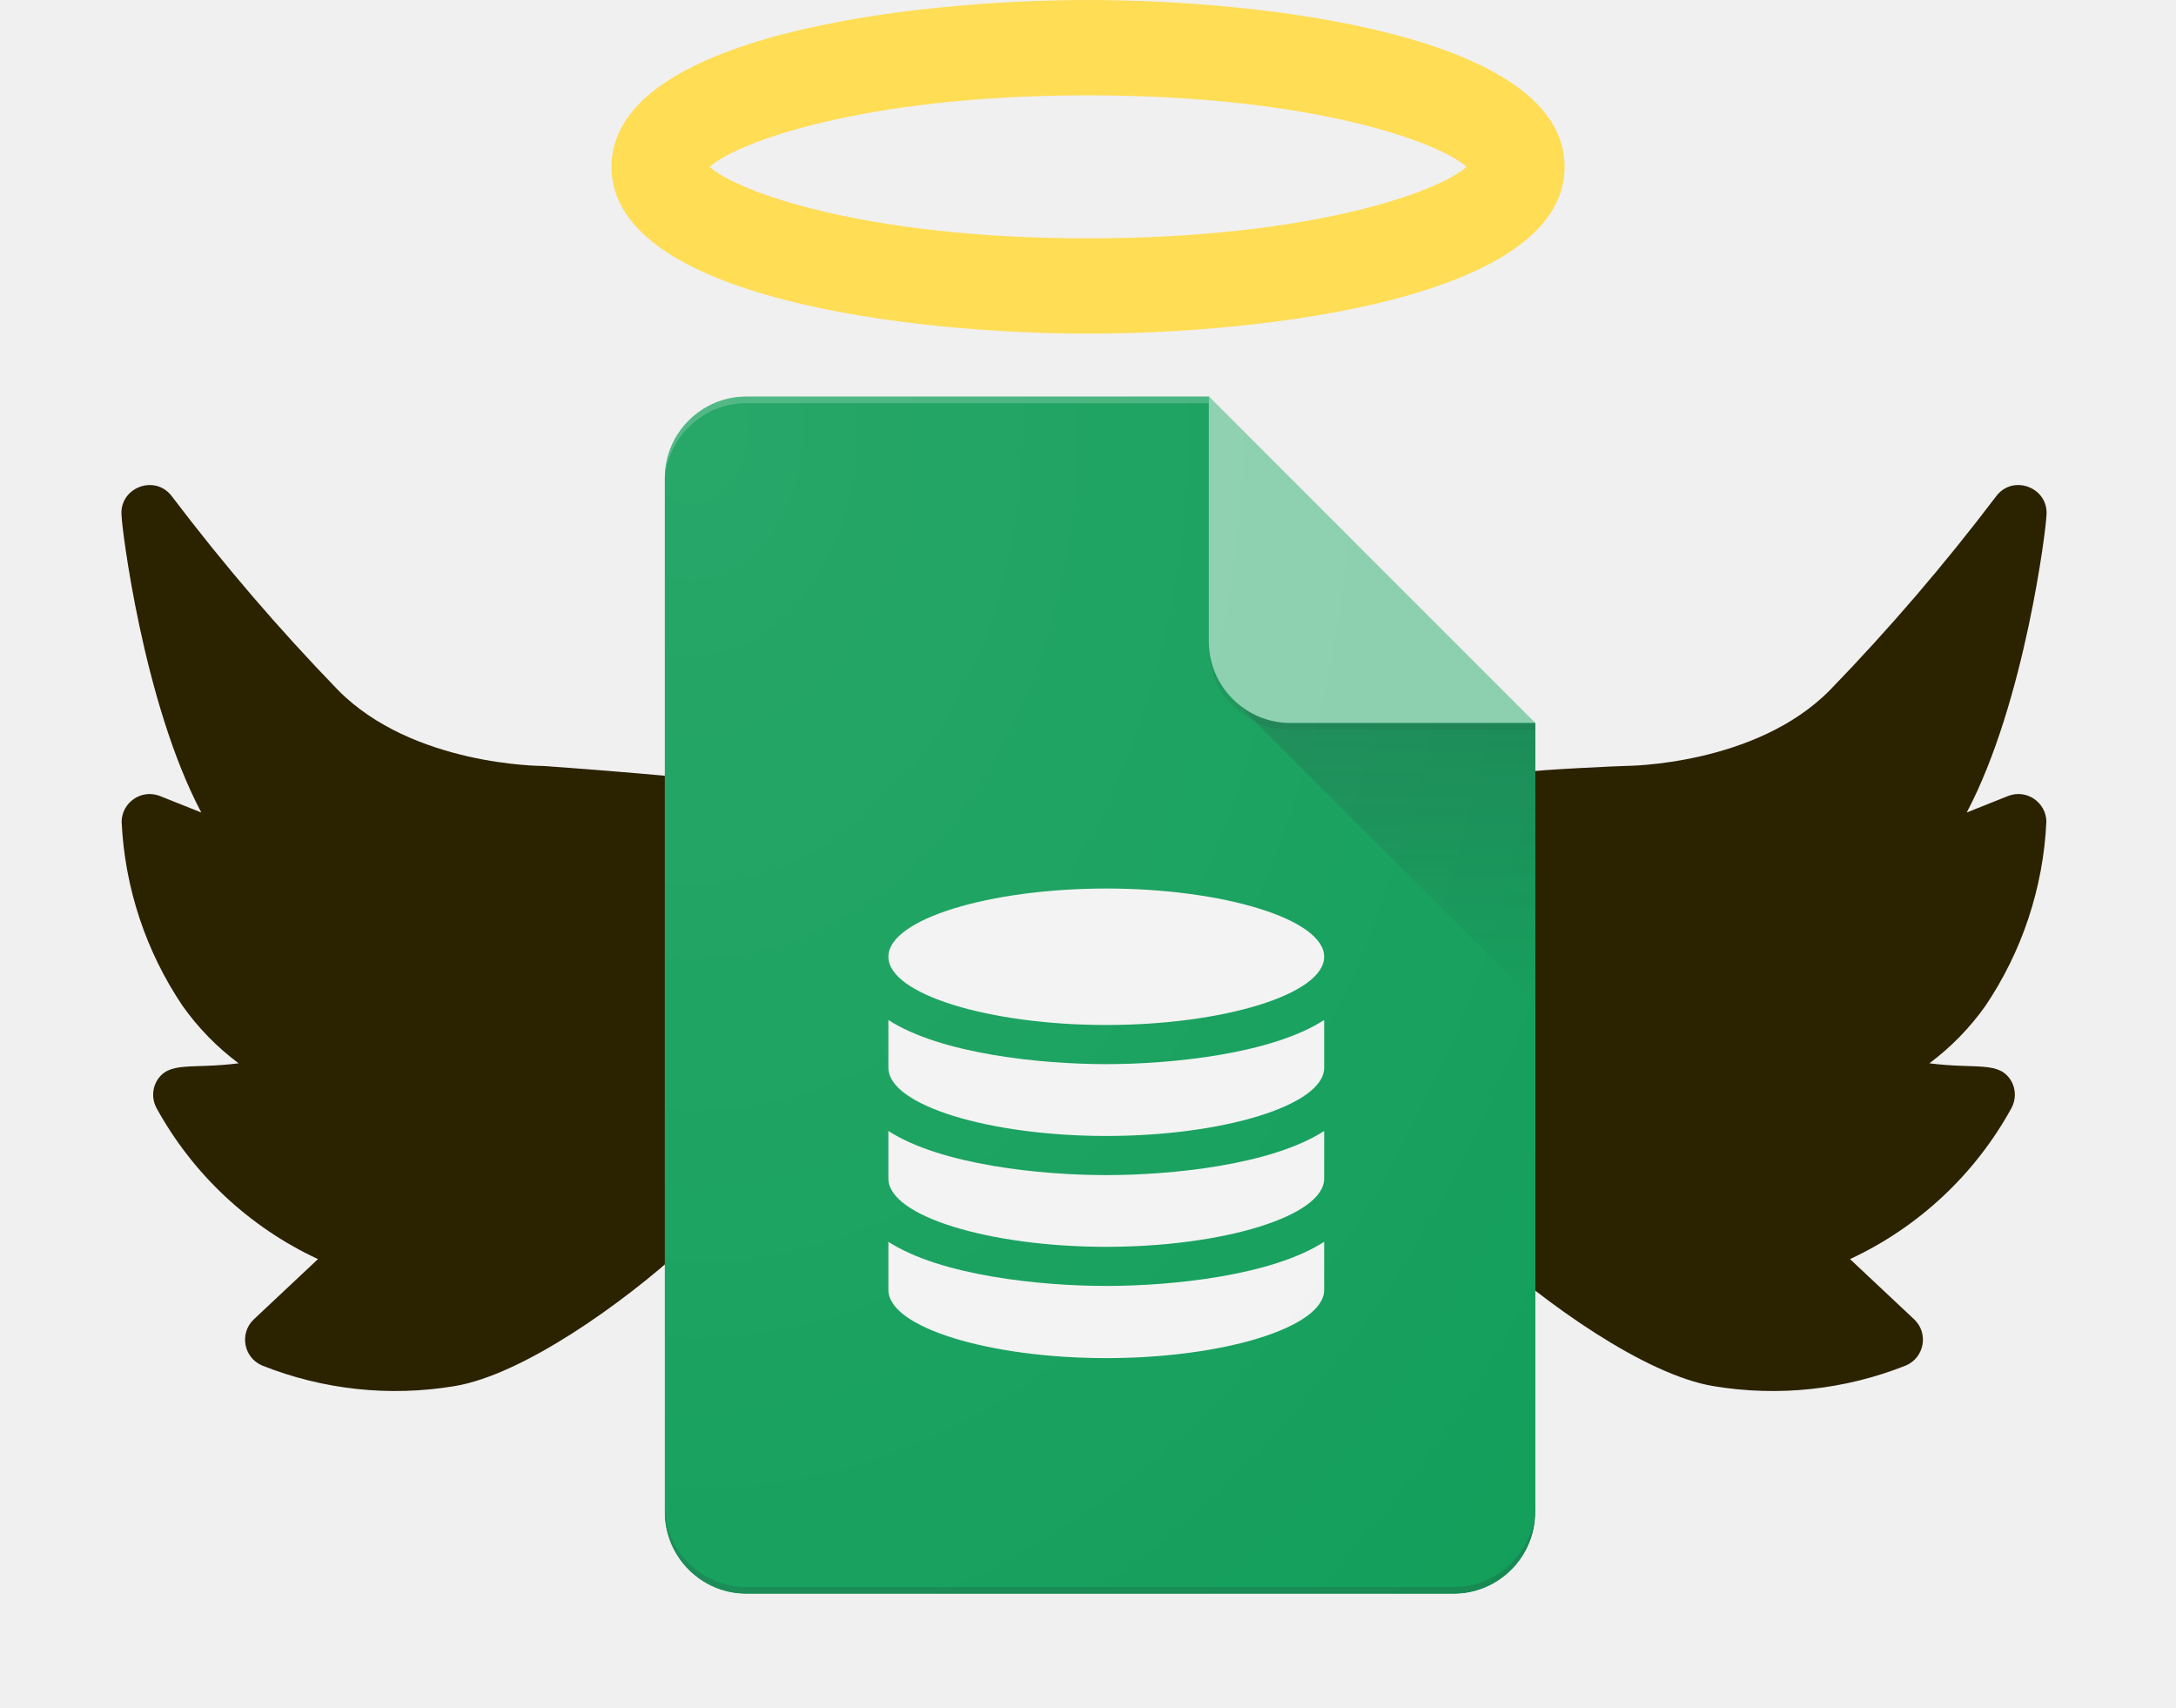
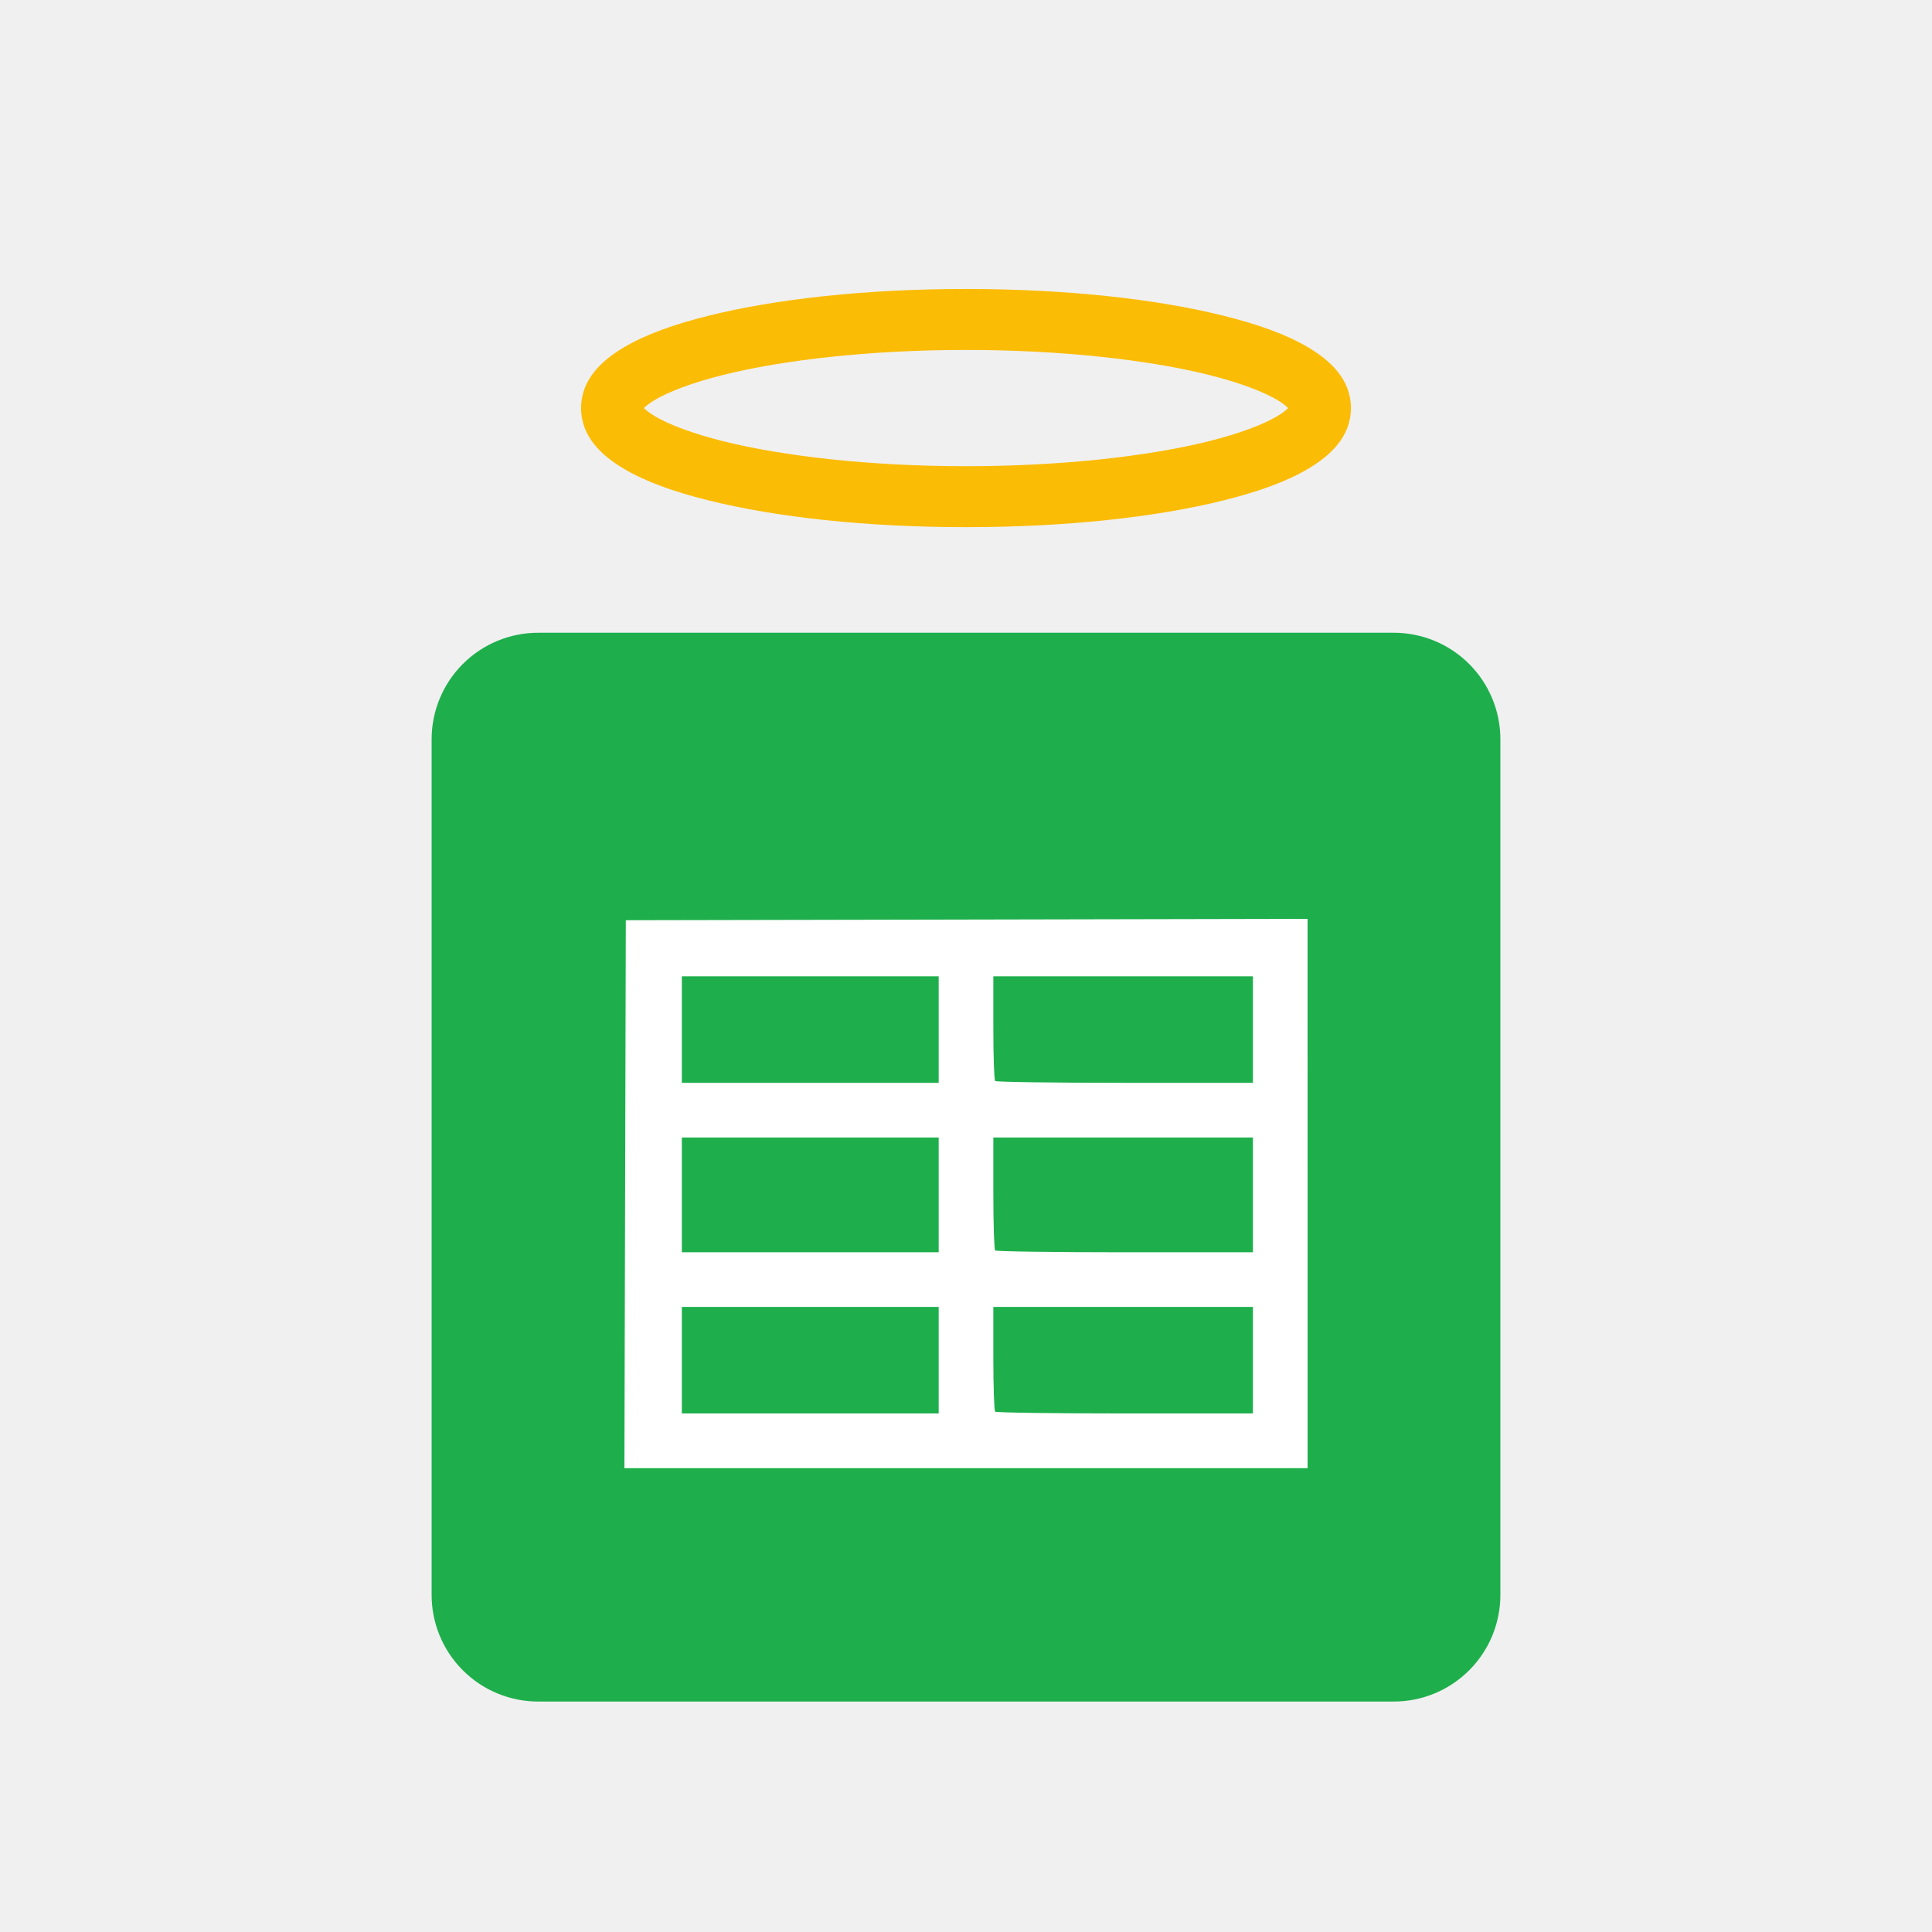
- <svg xmlns="http://www.w3.org/2000/svg" xmlns:xlink="http://www.w3.org/1999/xlink" width="118.288" height="92.815" viewBox="0 0 118.288 92.815" version="1.1" id="svg96">
-   <defs id="defs23">
-     <path d="M 29.583,0 H 4.438 C 1.997,0 0,1.997 0,4.438 v 56.208 c 0,2.441 1.997,4.438 4.438,4.438 h 38.458 c 2.441,0 4.438,-1.997 4.438,-4.438 V 17.75 Z" id="path-1" />
-     <path d="M 29.583,0 H 4.438 C 1.997,0 0,1.997 0,4.438 v 56.208 c 0,2.441 1.997,4.438 4.438,4.438 h 38.458 c 2.441,0 4.438,-1.997 4.438,-4.438 V 17.75 Z" id="path-3" />
-     <path d="M 29.583,0 H 4.438 C 1.997,0 0,1.997 0,4.438 v 56.208 c 0,2.441 1.997,4.438 4.438,4.438 h 38.458 c 2.441,0 4.438,-1.997 4.438,-4.438 V 17.75 Z" id="path-5" />
-     <linearGradient x1="39.104" y1="17.866" x2="39.104" y2="32.906" id="linearGradient-7" gradientTransform="scale(1.000112,0.9998876)" gradientUnits="userSpaceOnUse">
-       <stop stop-color="#263238" stop-opacity="0.2" offset="0%" id="stop9" />
-       <stop stop-color="#263238" stop-opacity="0.02" offset="100%" id="stop11" />
-     </linearGradient>
-     <path d="M 29.583,0 H 4.438 C 1.997,0 0,1.997 0,4.438 v 56.208 c 0,2.441 1.997,4.438 4.438,4.438 h 38.458 c 2.441,0 4.438,-1.997 4.438,-4.438 V 17.75 Z" id="path-8" />
-     <path d="M 29.583,0 H 4.438 C 1.997,0 0,1.997 0,4.438 v 56.208 c 0,2.441 1.997,4.438 4.438,4.438 h 38.458 c 2.441,0 4.438,-1.997 4.438,-4.438 V 17.75 Z" id="path-10" />
-     <path d="M 29.583,0 H 4.438 C 1.997,0 0,1.997 0,4.438 v 56.208 c 0,2.441 1.997,4.438 4.438,4.438 h 38.458 c 2.441,0 4.438,-1.997 4.438,-4.438 V 17.75 Z" id="path-12" />
-     <path d="M 29.583,0 H 4.438 C 1.997,0 0,1.997 0,4.438 v 56.208 c 0,2.441 1.997,4.438 4.438,4.438 h 38.458 c 2.441,0 4.438,-1.997 4.438,-4.438 V 17.75 Z" id="path-14" />
-     <radialGradient cx="1.758" cy="1.508" fx="1.758" fy="1.508" r="89.498" gradientTransform="matrix(0.8528029,0,0,1.172604,451.8333,388.9583)" id="radialGradient-16" gradientUnits="userSpaceOnUse">
-       <stop stop-color="#FFFFFF" stop-opacity="0.1" offset="0%" id="stop18" />
-       <stop stop-color="#FFFFFF" stop-opacity="0" offset="100%" id="stop20" />
-     </radialGradient>
-     <mask id="mask-2" fill="#ffffff">
-       <use xlink:href="#path-1" id="use25" />
-     </mask>
-     <mask id="mask-15" fill="#ffffff">
-       <use xlink:href="#path-14" id="use78" />
-     </mask>
-     <mask id="mask-4" fill="#ffffff">
-       <use xlink:href="#path-3" id="use31" />
-     </mask>
-     <mask id="mask-6" fill="#ffffff">
-       <use xlink:href="#path-5" id="use39" />
-     </mask>
-     <mask id="mask-11" fill="#ffffff">
-       <use xlink:href="#path-10" id="use60" />
-     </mask>
-     <mask id="mask-13" fill="#ffffff">
-       <use xlink:href="#path-12" id="use69" />
-     </mask>
-   </defs>
-   <g id="Page-1" stroke="none" stroke-width="1" fill="none" fill-rule="evenodd" transform="translate(35.2964,20.58594)">
-     <g id="Consumer-Apps-Sheets-Large-VD-R8-" transform="translate(-451,-451)">
-       <g id="Hero" transform="translate(0,63)">
-         <path style="fill:#2b2200;stroke-width:1.525" d="m 526.944,412.093 c -0.169,3.569 -1.313,7.023 -3.309,9.987 -0.846,1.195 -1.875,2.25 -3.049,3.126 2.607,0.335 3.812,-0.152 4.467,0.991 0.239,0.448 0.239,0.985 0,1.433 -1.977,3.605 -5.054,6.484 -8.782,8.218 l 3.507,3.293 c 0.771,0.757 0.532,2.053 -0.457,2.485 -3.318,1.323 -6.935,1.713 -10.459,1.128 -3.751,-0.61 -9.248,-4.574 -12.42,-7.471 0.995,-12.46 -2.171,-19.857 2.506,-25.929 0.19,-0.092 4.915,-0.313 5.127,-0.311 0,0 7.059,0 11.115,-4.132 3.213,-3.317 6.222,-6.825 9.011,-10.505 0.927,-1.267 2.932,-0.476 2.744,1.083 0,0.488 -1.144,10.063 -4.33,16.085 l 2.257,-0.9 c 0.997,-0.385 2.07,0.349 2.074,1.418 z" id="path9950" />
-         <path style="fill:#2b2200;stroke-width:1.525" d="m 422.316,412.093 c 0.169,3.569 1.313,7.023 3.309,9.987 0.846,1.195 1.875,2.25 3.049,3.126 -2.607,0.335 -3.812,-0.152 -4.467,0.991 -0.239,0.448 -0.239,0.985 0,1.433 1.977,3.605 5.054,6.484 8.782,8.218 l -3.507,3.293 c -0.771,0.757 -0.532,2.053 0.457,2.485 3.318,1.323 6.935,1.713 10.459,1.128 3.751,-0.61 9.248,-4.574 12.42,-7.471 -0.995,-12.46 4.777,-19.51 0.1,-25.581 -0.19,-0.092 -7.521,-0.66 -7.732,-0.658 0,0 -7.059,0 -11.115,-4.132 -3.213,-3.317 -6.222,-6.825 -9.011,-10.505 -0.927,-1.267 -2.932,-0.476 -2.744,1.083 0,0.488 1.144,10.063 4.33,16.085 l -2.257,-0.9 c -0.997,-0.385 -2.07,0.349 -2.074,1.418 z" id="path8860" />
-         <path d="M 29.583,0 H 4.438 C 1.997,0 0,1.997 0,4.438 v 56.208 c 0,2.441 1.997,4.438 4.438,4.438 h 38.458 c 2.441,0 4.438,-1.997 4.438,-4.438 V 17.75 L 36.979,10.354 Z" id="Path" fill="#0f9d58" fill-rule="nonzero" mask="url(#mask-2)" transform="translate(451.8333,388.9583)" />
-         <path d="m 487.686,434.908 v 2.614 c 0,2.047 -5.514,3.708 -11.845,3.708 -6.33,0 -11.845,-1.661 -11.845,-3.708 v -2.614 c 2.864,1.848 8.298,2.399 11.845,2.399 3.561,0 8.988,-0.556 11.845,-2.399 z m -11.845,-3.625 c -3.561,0 -8.988,-0.556 -11.845,-2.399 v 2.589 c 0,2.048 5.515,3.708 11.845,3.708 6.331,0 11.845,-1.661 11.845,-3.708 v -2.589 c -2.864,1.848 -8.298,2.399 -11.845,2.399 z m 0,-15.576 c -6.33,0 -11.845,1.661 -11.845,3.709 0,2.048 5.515,3.708 11.845,3.708 6.331,0 11.845,-1.661 11.845,-3.708 0,-2.048 -5.514,-3.709 -11.845,-3.709 z m 0,9.545 c -3.561,0 -8.988,-0.556 -11.845,-2.399 v 2.595 c 0,2.048 5.515,3.708 11.845,3.708 6.331,0 11.845,-1.661 11.845,-3.708 v -2.595 c -2.864,1.848 -8.298,2.399 -11.845,2.399 z" id="path4829" style="fill:#f2f2f2;stroke-width:1.122" />
-         <polygon id="polygon44" fill="url(#linearGradient-7)" fill-rule="nonzero" mask="url(#mask-6)" points="47.333,17.75 30.881,16.452 47.333,32.9 " style="fill:url(#linearGradient-7)" transform="translate(451.8333,388.9583)" />
-         <g transform="translate(478.4583,386)" id="g55" mask="none">
-           <path d="M 2.958,2.958 V 16.271 c 0,2.452 1.986,4.438 4.438,4.438 H 20.708 Z" id="path53" fill="#87ceac" fill-rule="nonzero" />
-         </g>
-         <g id="g1168">
-           <g id="g1162">
-             <use xlink:href="#path-8" id="use1160" transform="translate(451.8333,388.9583)" />
-           </g>
-         </g>
-         <path d="M 4.438,0 C 1.997,0 0,1.997 0,4.438 V 4.807 C 0,2.367 1.997,0.37 4.438,0.37 H 29.583 V 0 Z" id="path65" fill-opacity="0.2" fill="#ffffff" fill-rule="nonzero" mask="url(#mask-11)" transform="translate(451.8333,388.9583)" />
-         <path d="M 42.896,64.714 H 4.438 C 1.997,64.714 0,62.717 0,60.276 v 0.37 c 0,2.441 1.997,4.438 4.438,4.438 h 38.458 c 2.441,0 4.438,-1.997 4.438,-4.438 v -0.37 c 0,2.441 -1.997,4.438 -4.438,4.438 z" id="path74" fill-opacity="0.2" fill="#263238" fill-rule="nonzero" mask="url(#mask-13)" transform="translate(451.8333,388.9583)" />
-         <path d="m 34.021,17.75 c -2.452,0 -4.438,-1.986 -4.438,-4.438 v 0.37 c 0,2.452 1.986,4.438 4.438,4.438 h 13.312 V 17.75 Z" id="path83" fill-opacity="0.1" fill="#263238" fill-rule="nonzero" mask="url(#mask-15)" transform="translate(451.8333,388.9583)" />
-         <path d="m 481.417,388.958 h -25.146 c -2.441,0 -4.438,1.997 -4.438,4.438 v 56.208 c 0,2.441 1.997,4.438 4.438,4.438 h 38.458 c 2.441,0 4.438,-1.997 4.438,-4.438 v -42.896 z" id="path89" fill="url(#radialGradient-16)" fill-rule="nonzero" style="fill:url(#radialGradient-16)" />
-         <path id="path9741" style="fill:#ffdd55;stroke-width:2.591" d="m 474.85,367.414 c -9.611,0 -25.906,1.918 -25.906,9.068 0,7.15 16.295,9.066 25.906,9.066 9.611,0 25.906,-1.916 25.906,-9.066 0,-7.15 -16.295,-9.068 -25.906,-9.068 z m 0,5.182 c 12.305,0 19.171,2.591 20.57,3.887 -1.399,1.295 -8.265,3.885 -20.57,3.885 -12.305,0 -19.169,-2.589 -20.568,-3.885 1.399,-1.295 8.263,-3.887 20.568,-3.887 z" />
-       </g>
-     </g>
-   </g>
+ <svg xmlns="http://www.w3.org/2000/svg" width="250" height="250" viewBox="0 0 66.146 66.146" xml:space="preserve">
+   <path style="fill:#1eaf4c;fill-opacity:1;stroke:none;stroke-width:1.211" d="M27.25 148.947a3.651 3.651 0 0 0-3.66 3.66v29.273a3.651 3.651 0 0 0 3.66 3.66h29.272a3.651 3.651 0 0 0 3.66-3.66v-29.273a3.651 3.651 0 0 0-3.66-3.66z" transform="translate(-8.813 -127.284)" />
+   <path style="color:#000;fill:#fbbc05;fill-opacity:1;stroke-width:.869;-inkscape-stroke:none" d="M41.887 137.178c-3.421 0-6.517.34-8.834.92-1.159.29-2.12.63-2.878 1.077-.757.448-1.467 1.097-1.467 2.08 0 .983.71 1.632 1.467 2.08.758.448 1.72.788 2.878 1.077 2.317.58 5.413.92 8.834.92 3.42 0 6.515-.34 8.832-.92 1.158-.29 2.122-.63 2.879-1.077.757-.448 1.466-1.097 1.466-2.08 0-.983-.709-1.632-1.466-2.08-.757-.448-1.72-.788-2.879-1.077-2.317-.58-5.411-.92-8.832-.92zm0 2.087c3.28 0 6.252.34 8.326.858 1.038.26 1.852.572 2.323.85.47.278.44.427.44.282 0-.145.03.003-.44.282-.47.278-1.285.59-2.323.85-2.074.518-5.046.858-8.326.858-3.28 0-6.252-.34-8.327-.858-1.037-.26-1.852-.572-2.322-.85-.471-.279-.442-.427-.442-.282 0 .145-.03-.003.442-.282.47-.278 1.285-.59 2.322-.85 2.075-.518 5.047-.858 8.327-.858z" transform="translate(-8.813 -127.284)" />
+   <path style="fill:#fff;fill-opacity:1;stroke:none;stroke-width:1.397" d="m53.58 158.743-11.67.024-11.671.023-.024 9.38-.024 9.379h23.39v-9.403zm-21.423 1.966h8.794v3.648h-8.794v-1.824zm10.665 0h8.887v3.648h-4.381c-2.41 0-4.41-.028-4.444-.063-.034-.034-.062-.855-.062-1.824zm-10.665 5.52h8.794V170.158h-8.794v-1.965zm10.665 0h8.887V170.158h-4.381c-2.41 0-4.41-.028-4.444-.062-.034-.035-.062-.92-.062-1.966zm-10.665 5.8h8.794v3.648h-8.794v-1.824zm10.665 0h8.887v3.648h-4.381c-2.41 0-4.41-.028-4.444-.062-.034-.035-.062-.856-.062-1.825z" transform="translate(-8.813 -127.284)" />
</svg>
